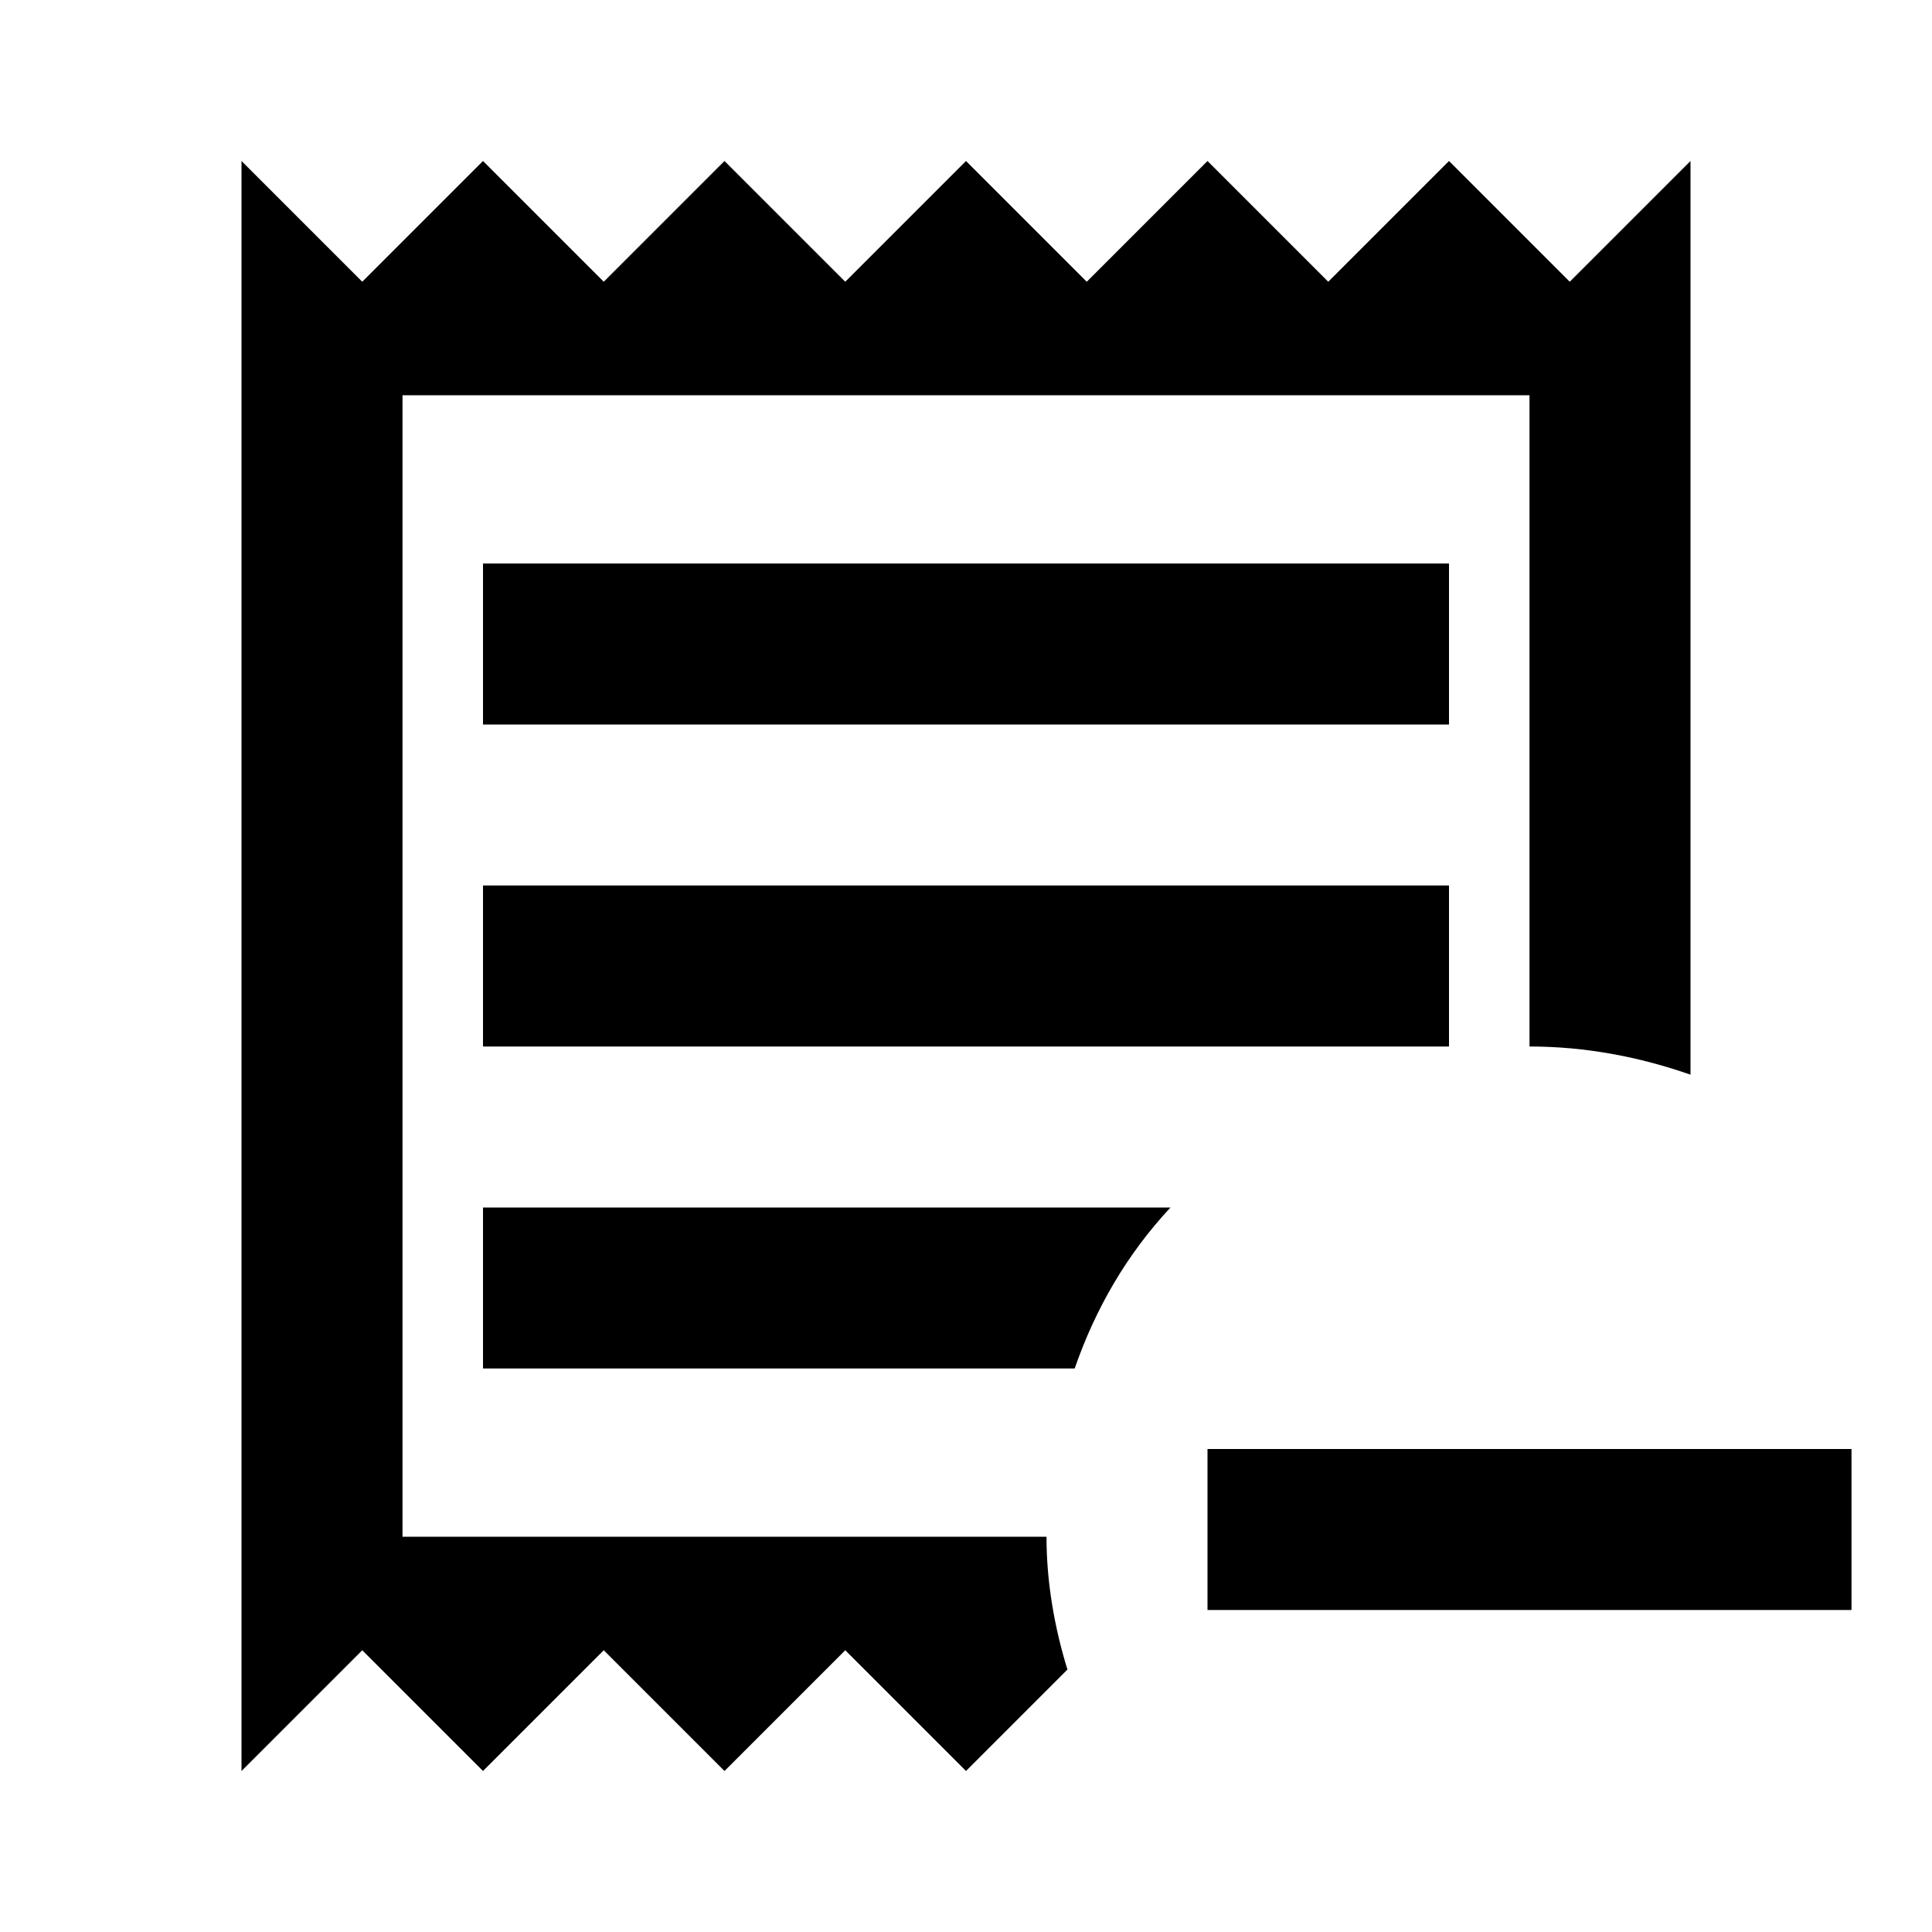
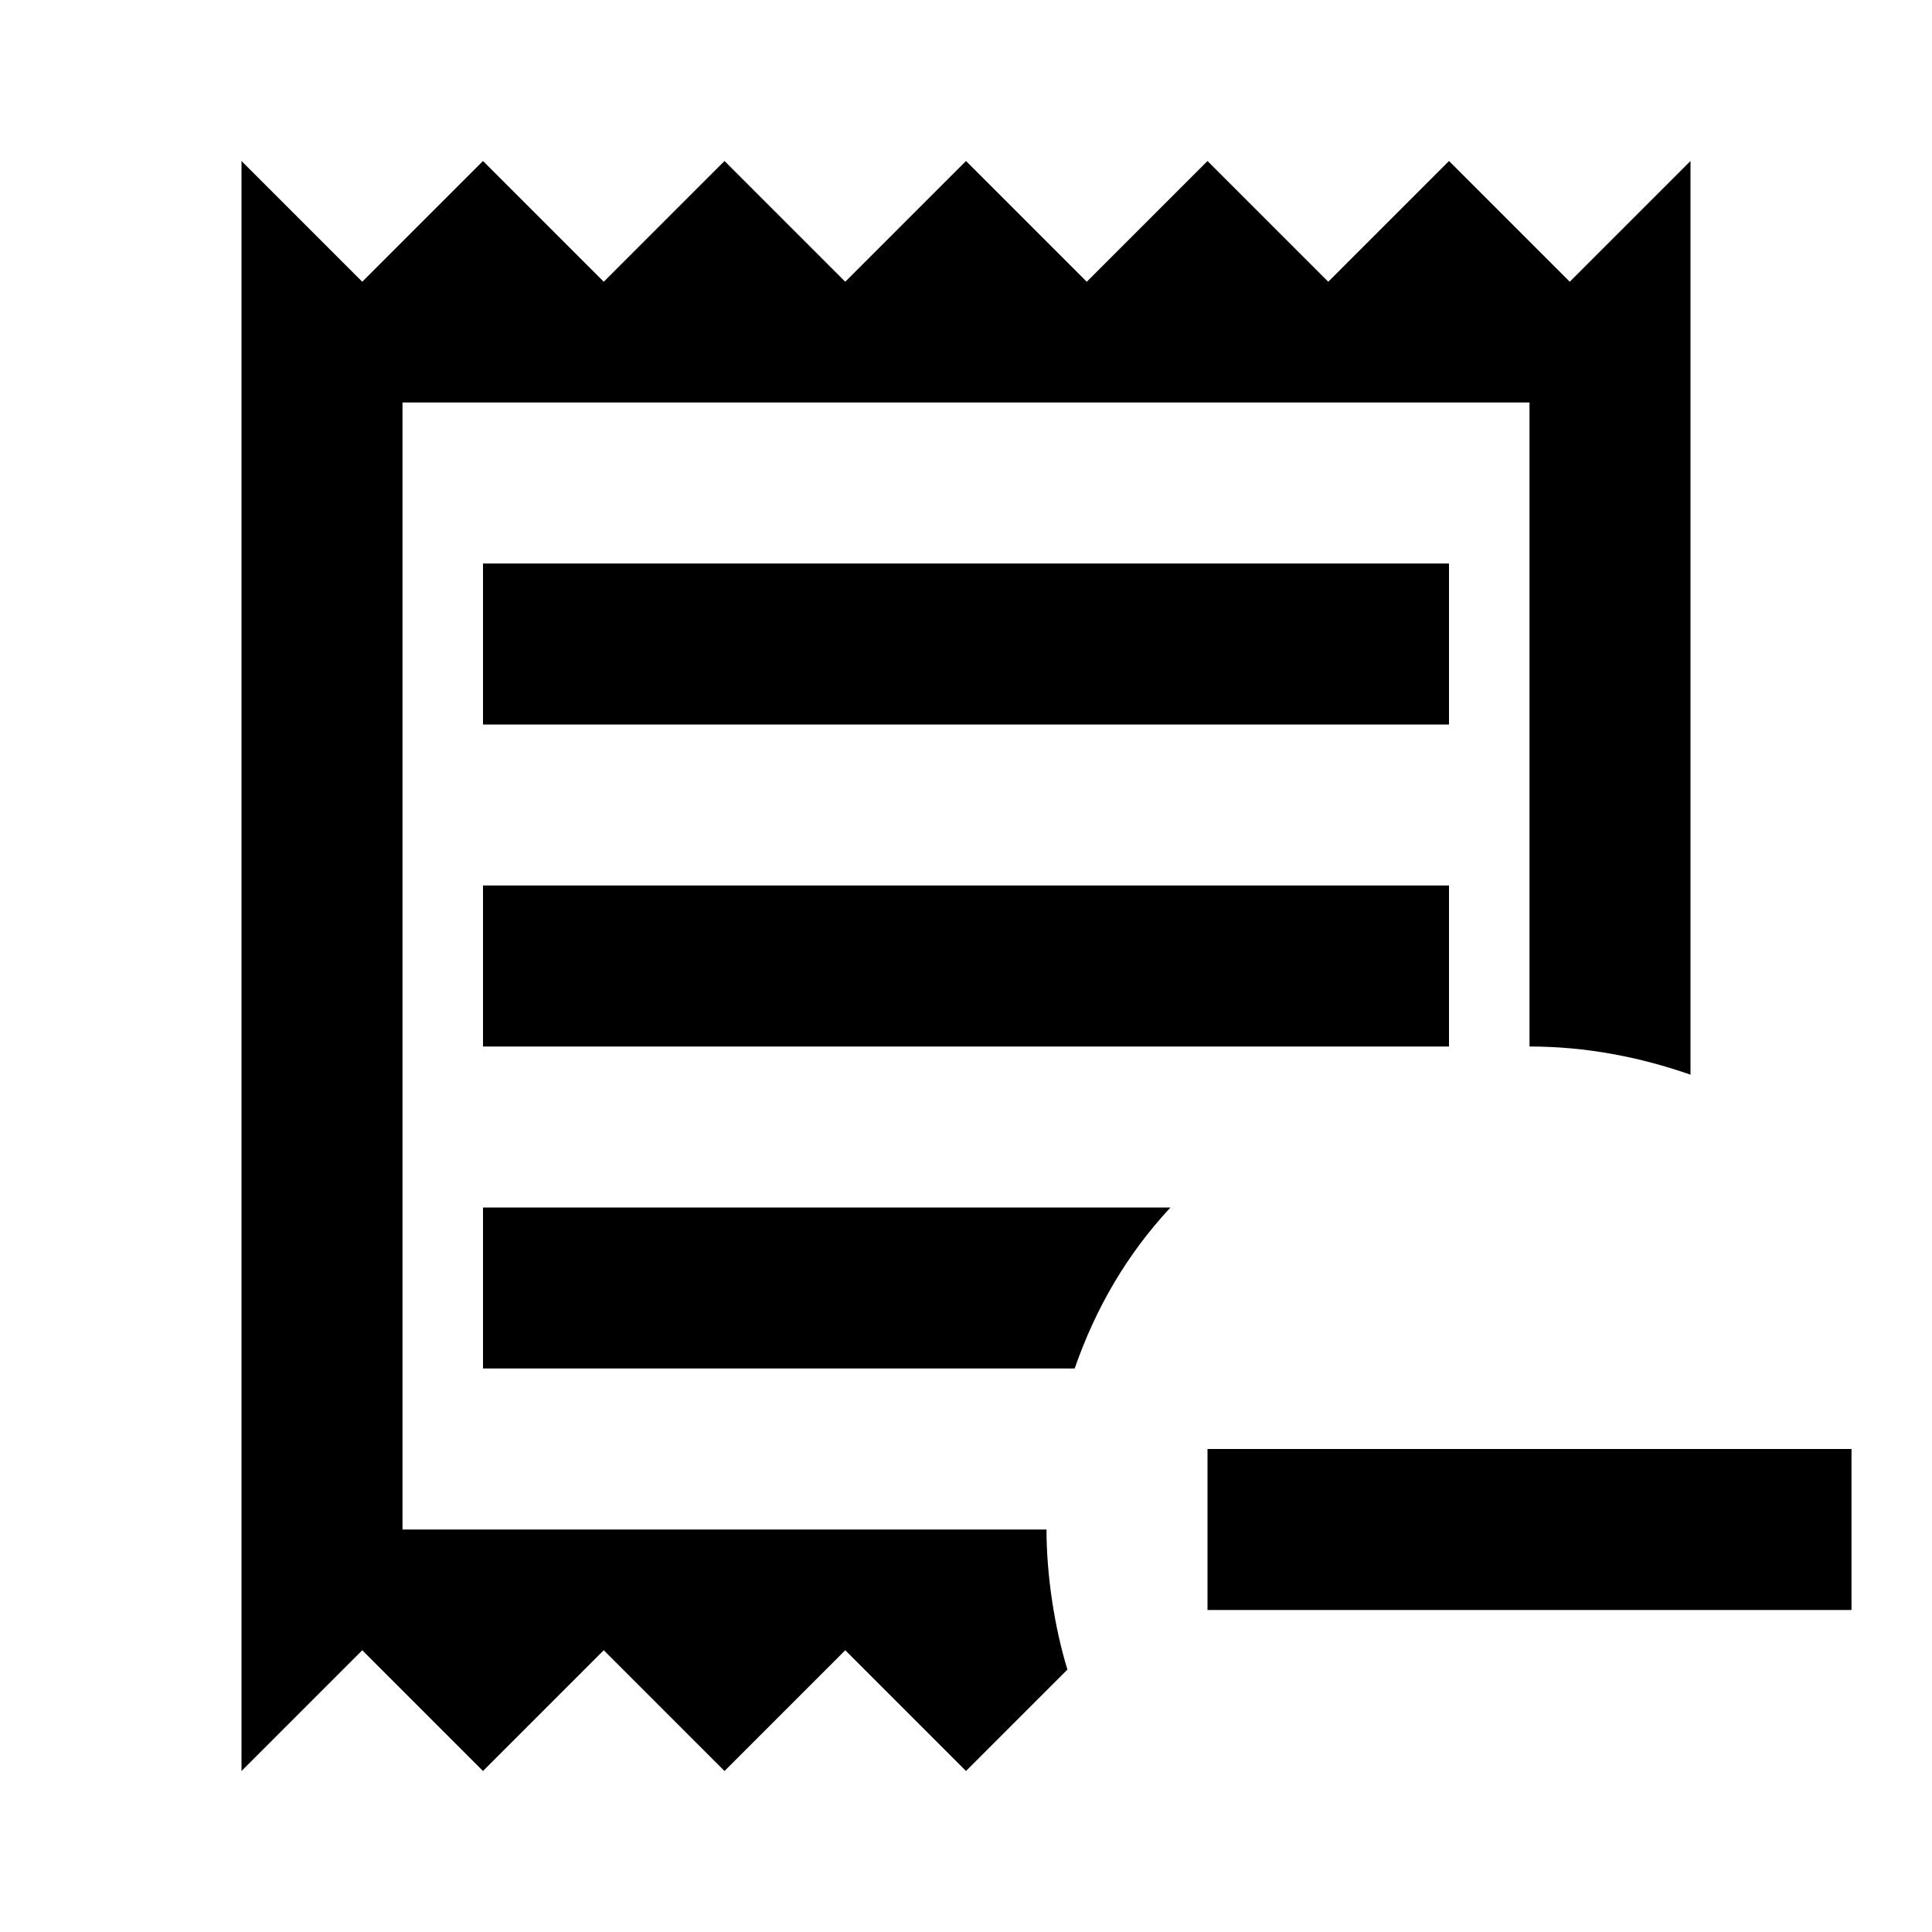
<svg xmlns="http://www.w3.org/2000/svg" viewBox="0 0 24 24">
-   <path d="M15 18v2h8v-2h-8m-1.74 2.74L12 22l-1.5-1.5L9 22l-1.5-1.5L6 22l-1.5-1.5L3 22V2l1.5 1.5L6 2l1.5 1.5L9 2l1.5 1.5L12 2l1.5 1.5L15 2l1.5 1.5L18 2l1.5 1.5L21 2v11.35c-.63-.22-1.3-.35-2-.35V4.91H5v14.18h8c0 .57.1 1.13.26 1.65M14.54 15c-.54.58-.93 1.25-1.19 2H6v-2h8.54M6 11h12v2H6v-2m0-4h12v2H6V7Z" />
+   <path d="M15 18v2h8v-2h-8m-1.74 2.74L12 22l-1.5-1.5L9 22l-1.5-1.5L6 22l-1.5-1.5L3 22V2l1.5 1.5L6 2l1.5 1.5L9 2l1.5 1.5L12 2l1.5 1.5L15 2l1.5 1.5L18 2l1.5 1.5L21 2v11.35c-.63-.22-1.3-.35-2-.35V5H5v14h8c0 .57.1 1.22.26 1.74M14.54 15c-.54.58-.93 1.25-1.19 2H6v-2h8.54M6 11h12v2H6v-2m0-4h12v2H6V7Z" />
</svg>
